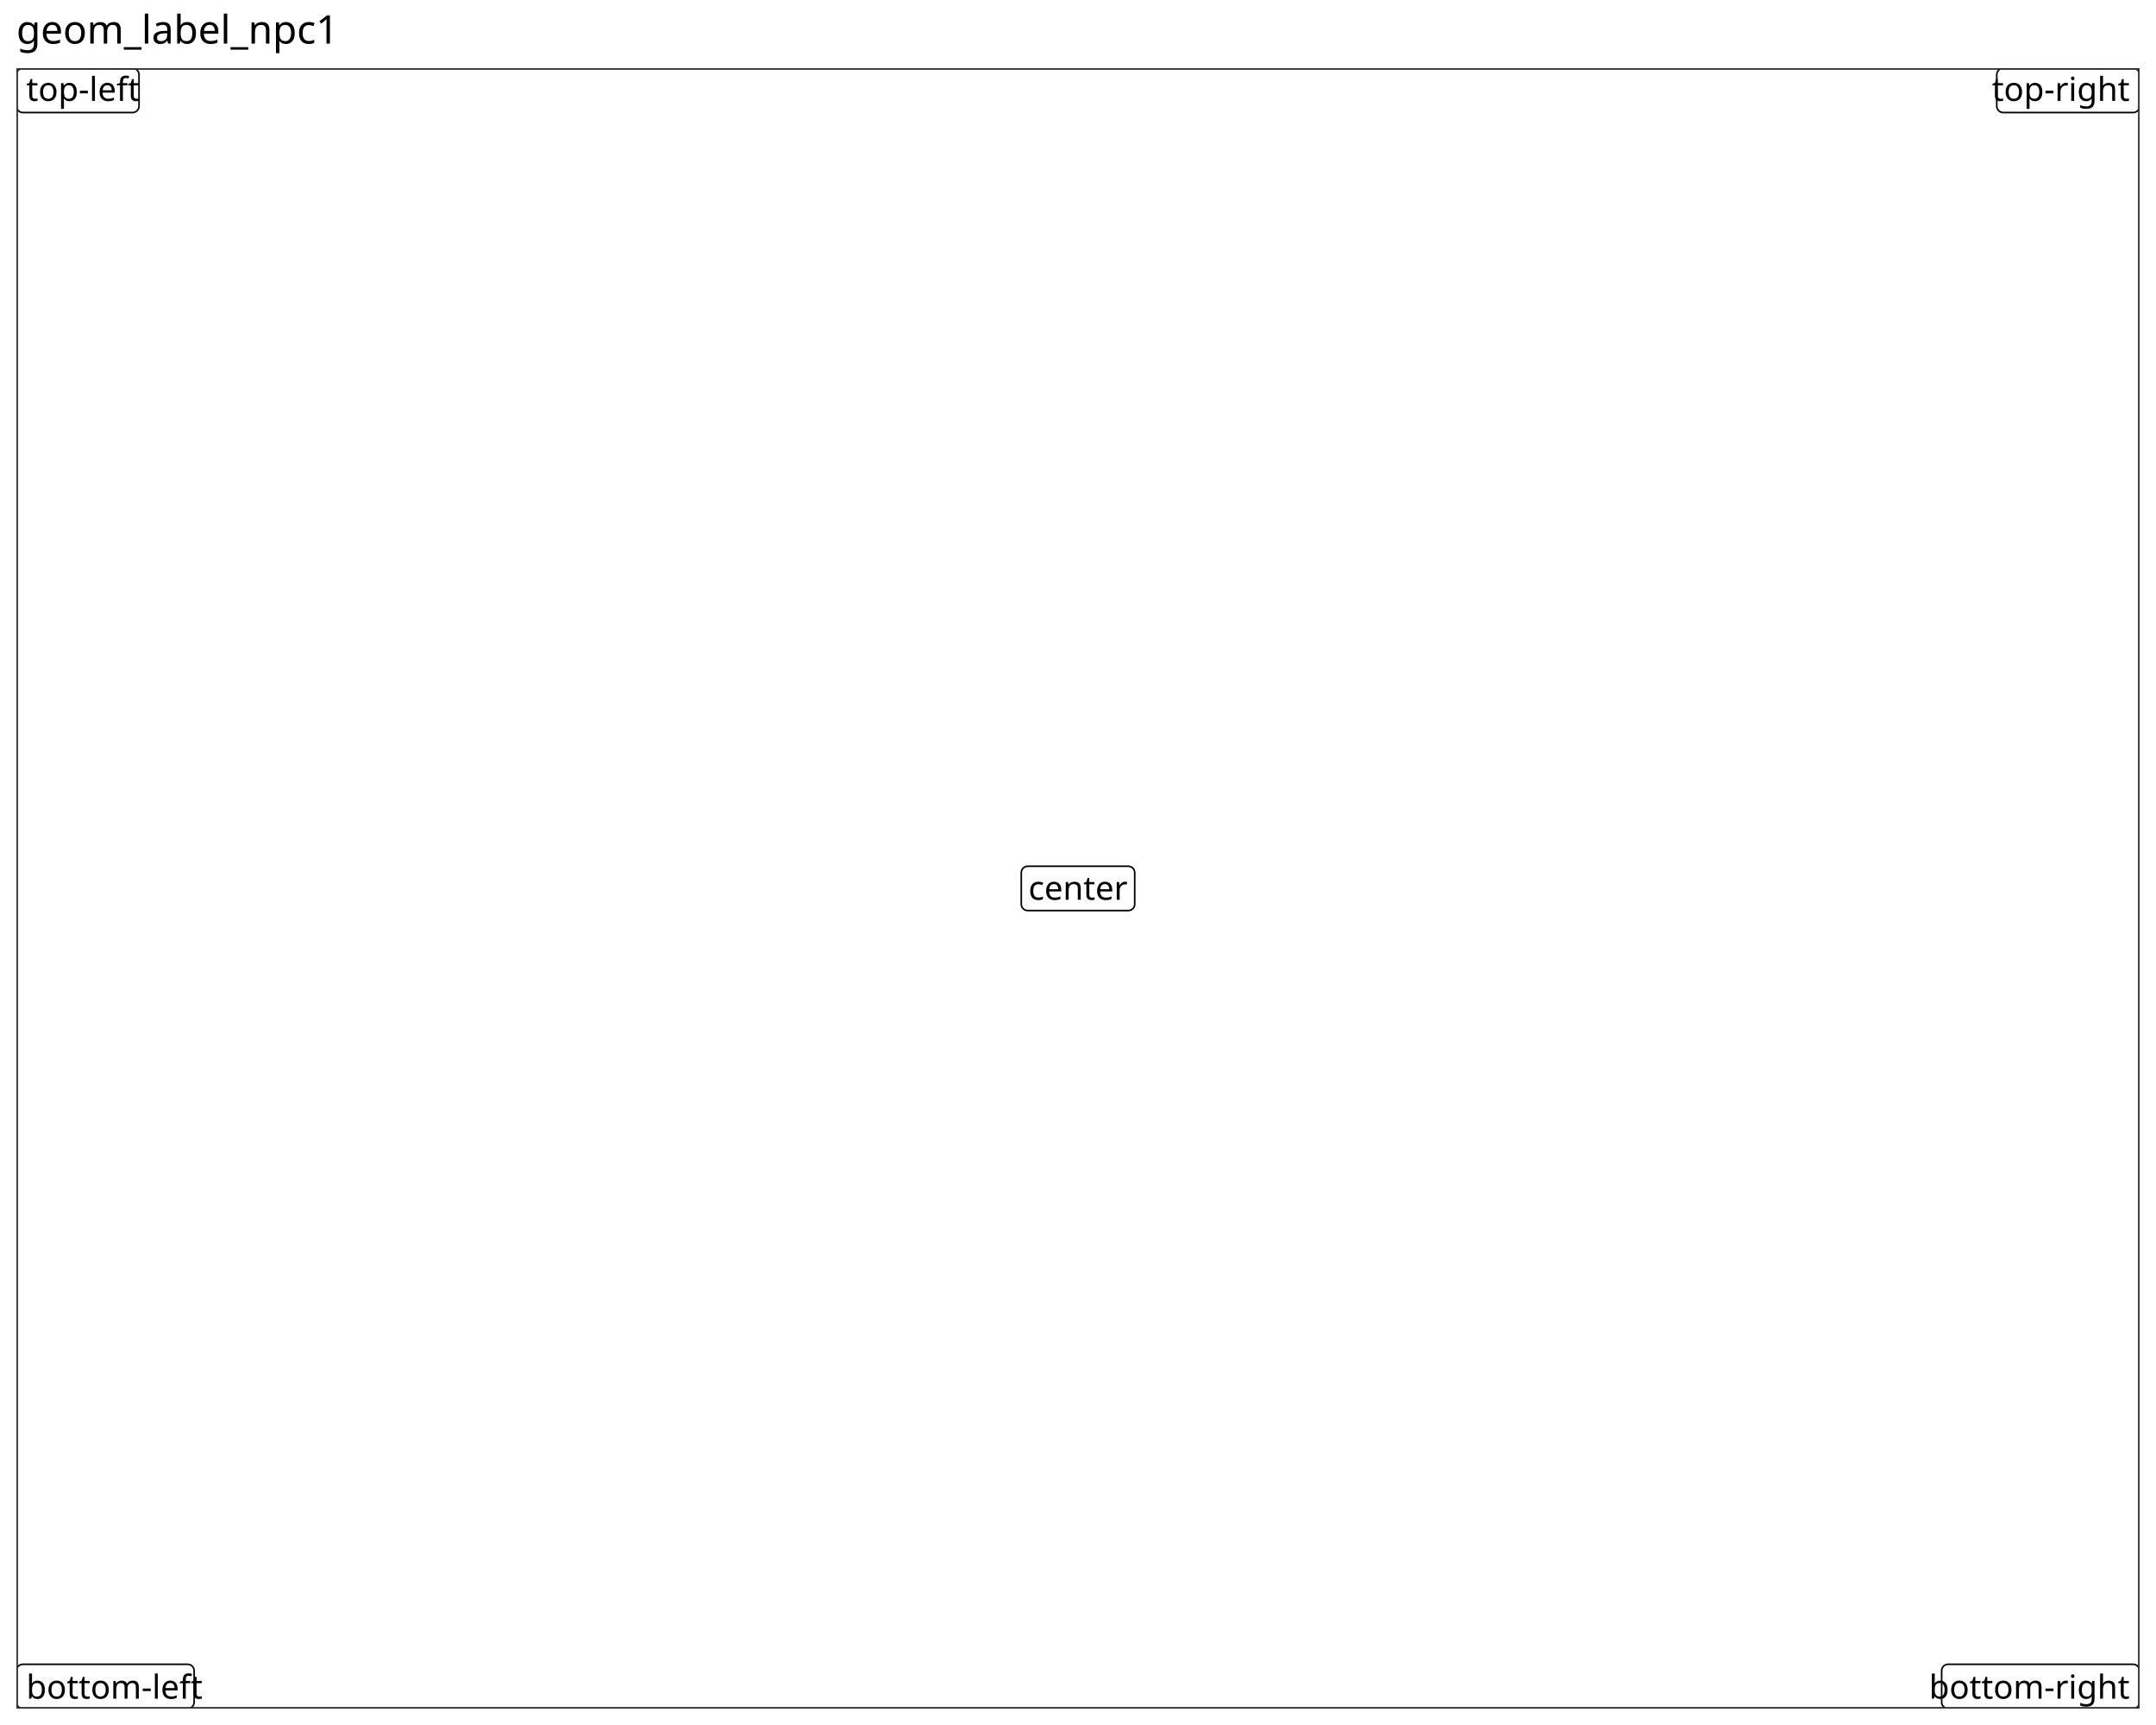
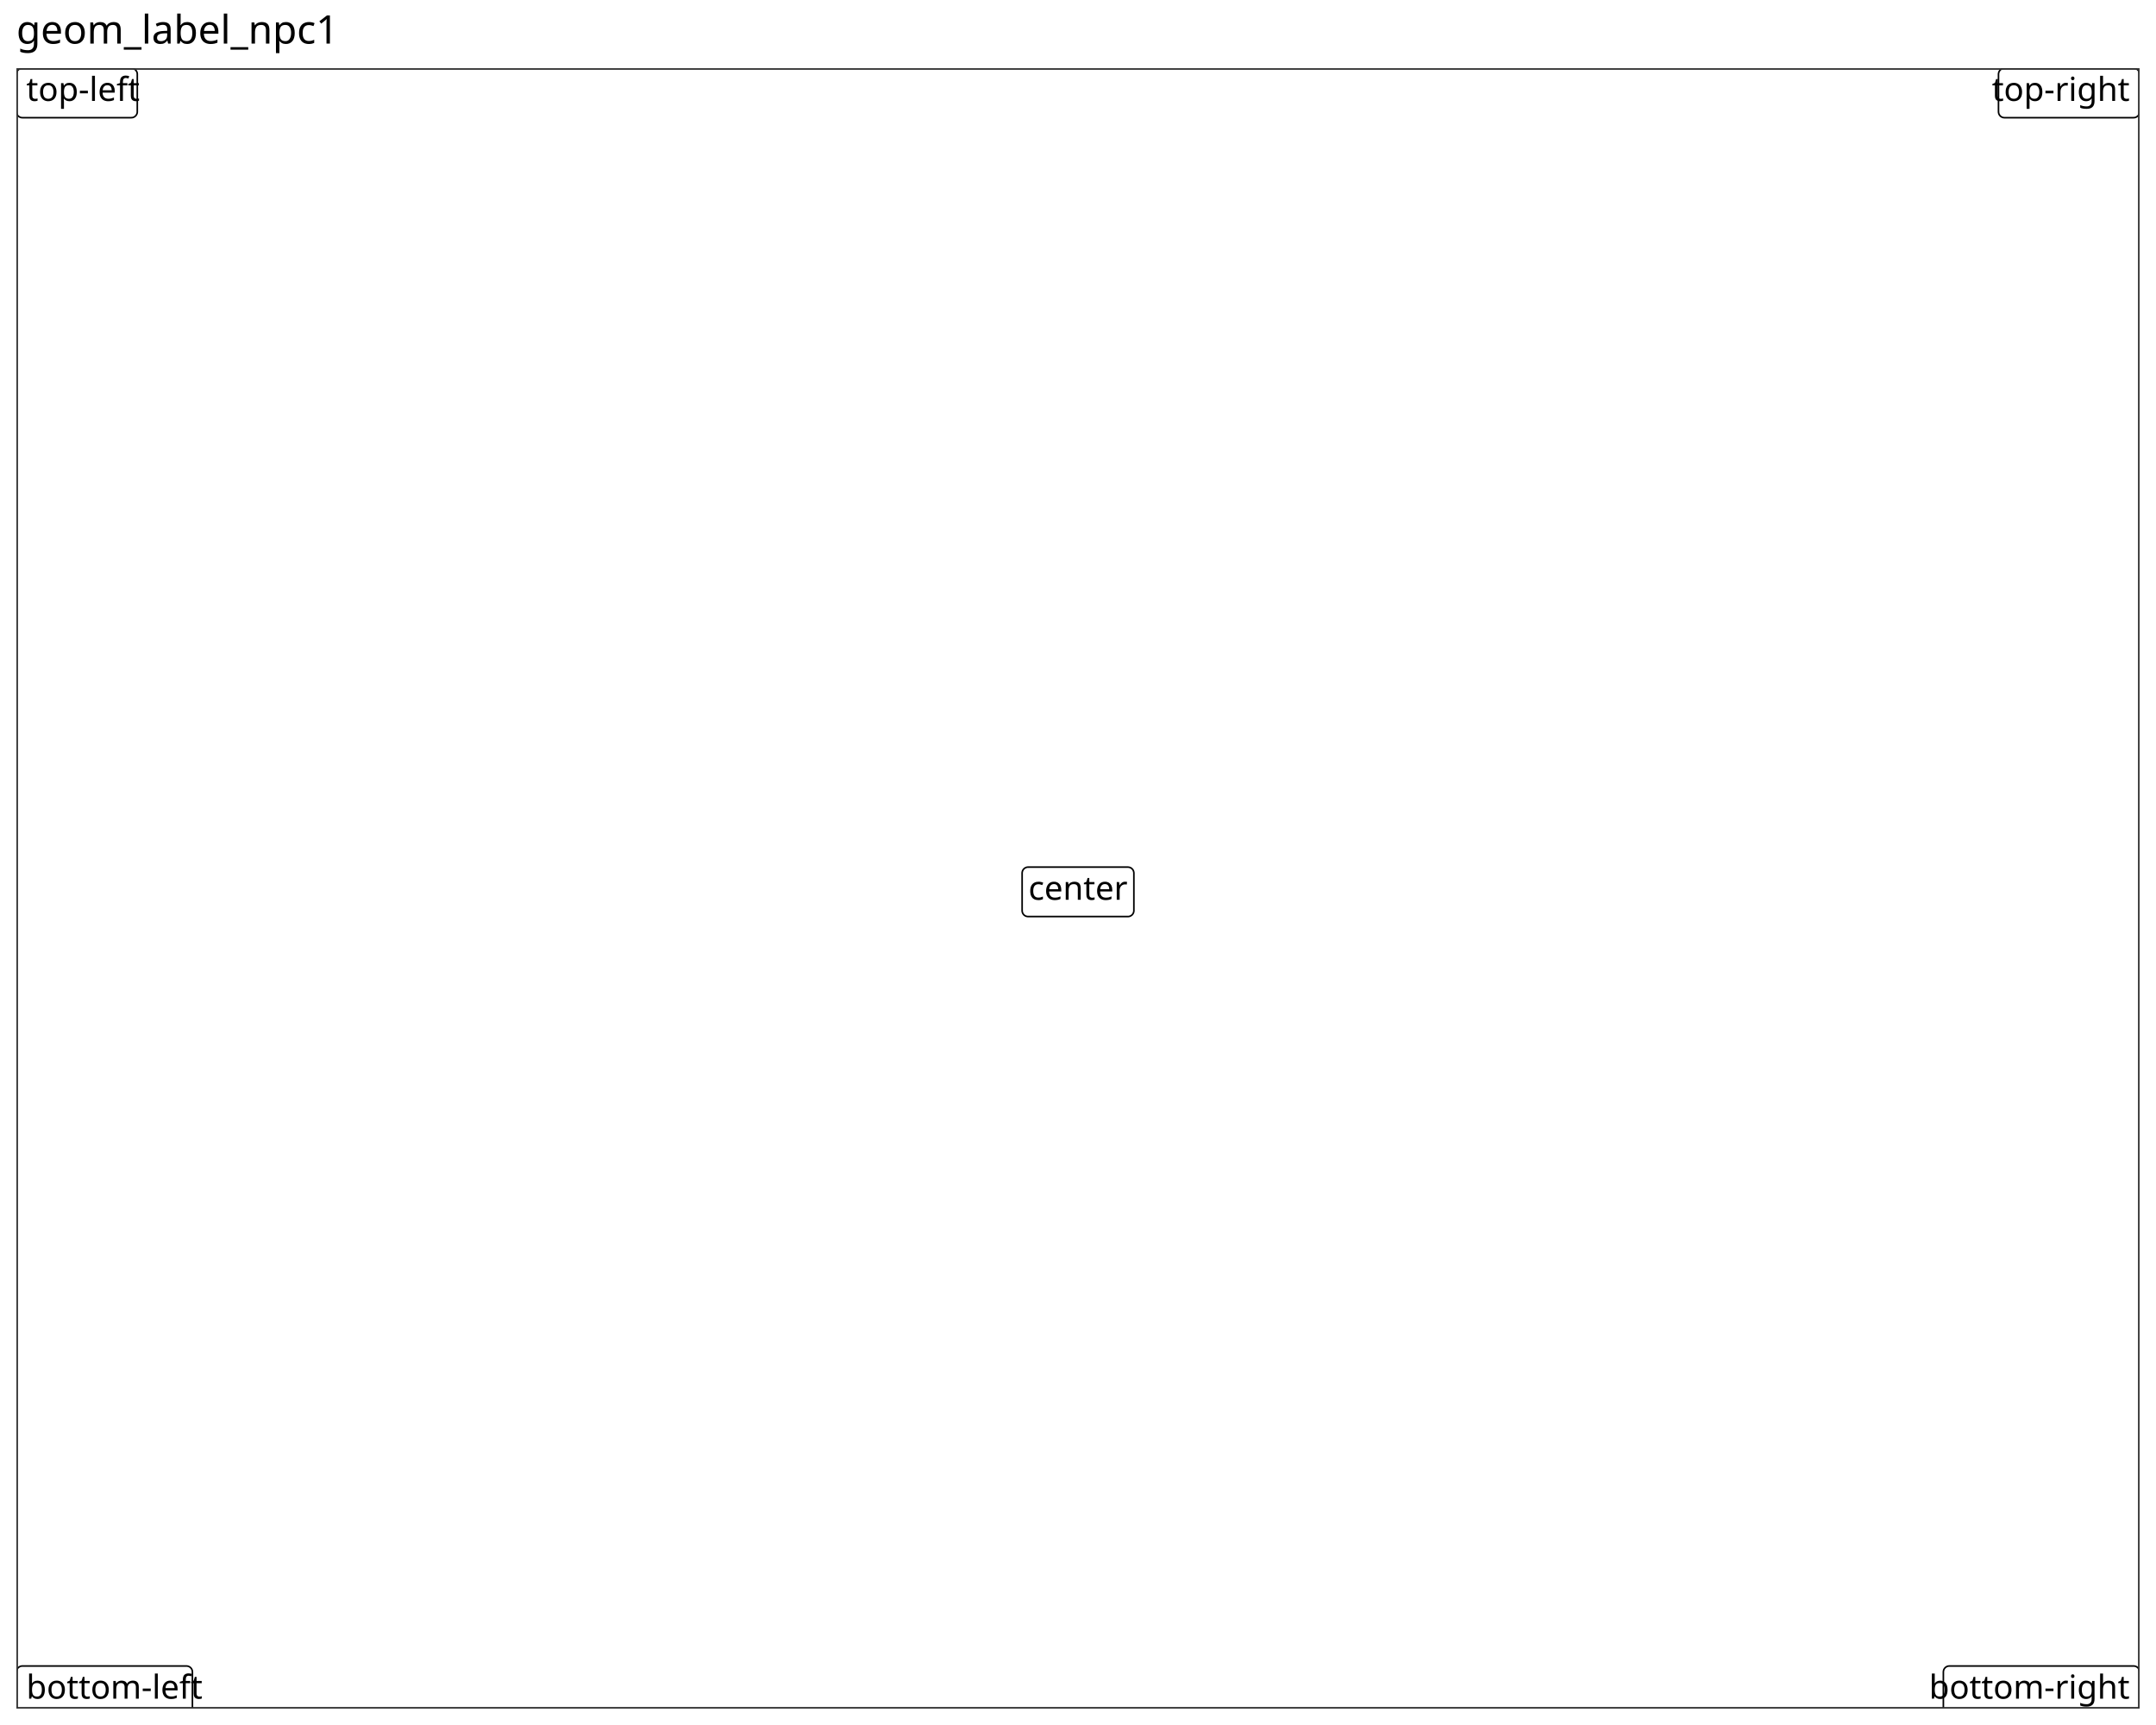
<svg xmlns="http://www.w3.org/2000/svg" class="svglite" data-engine-version="2.0" width="720.00pt" height="576.00pt" viewBox="0 0 720.00 576.00">
  <defs>
    <style type="text/css">
    .svglite line, .svglite polyline, .svglite polygon, .svglite path, .svglite rect, .svglite circle {
      fill: none;
      stroke: #000000;
      stroke-linecap: round;
      stroke-linejoin: round;
      stroke-miterlimit: 10.00;
    }
  </style>
  </defs>
  <rect width="100%" height="100%" style="stroke: none; fill: #FFFFFF;" />
  <defs>
    <clipPath id="cpMC4wMHw3MjAuMDB8MC4wMHw1NzYuMDA=">
      <rect x="0.00" y="0.00" width="720.00" height="576.00" />
    </clipPath>
  </defs>
  <g clip-path="url(#cpMC4wMHw3MjAuMDB8MC4wMHw1NzYuMDA=)">
    <rect x="0.00" y="0.00" width="720.00" height="576.00" style="stroke-width: 1.07; stroke: #FFFFFF; fill: #FFFFFF;" />
  </g>
  <defs>
    <clipPath id="cpNS40OHw3MTQuNTJ8MjIuNzh8NTcwLjUy">
      <rect x="5.48" y="22.78" width="709.04" height="547.74" />
    </clipPath>
  </defs>
  <g clip-path="url(#cpNS40OHw3MTQuNTJ8MjIuNzh8NTcwLjUy)">
    <rect x="5.48" y="22.78" width="709.04" height="547.74" style="stroke-width: 1.07; stroke: none; fill: #FFFFFF;" />
-     <polygon points="7.64,570.52 62.68,570.52 62.59,570.52 62.94,570.50 63.28,570.44 63.60,570.31 63.90,570.14 64.17,569.92 64.40,569.66 64.59,569.36 64.72,569.04 64.81,568.71 64.84,568.36 64.84,568.36 64.84,557.88 64.84,557.88 64.81,557.54 64.72,557.20 64.59,556.88 64.40,556.59 64.17,556.33 63.90,556.11 63.60,555.93 63.28,555.81 62.94,555.74 62.68,555.72 7.64,555.72 7.90,555.74 7.55,555.72 7.21,555.77 6.87,555.86 6.56,556.01 6.27,556.21 6.02,556.45 5.81,556.73 5.65,557.04 5.54,557.37 5.49,557.71 5.48,557.88 5.48,568.36 5.49,568.19 5.49,568.53 5.54,568.88 5.65,569.21 5.81,569.51 6.02,569.79 6.27,570.03 6.56,570.23 6.87,570.38 7.21,570.48 7.55,570.52 " style="stroke-width: 0.53; fill: #FFFFFF;" />
+     <polygon points="7.47,572.81 62.27,572.81 62.19,572.81 62.51,572.80 62.82,572.73 63.12,572.62 63.40,572.46 63.65,572.26 63.86,572.02 64.03,571.75 64.16,571.45 64.23,571.14 64.26,570.83 64.26,570.83 64.26,558.29 64.26,558.29 64.23,557.97 64.16,557.66 64.03,557.36 63.86,557.09 63.65,556.85 63.40,556.65 63.12,556.49 62.82,556.38 62.51,556.31 62.27,556.30 7.47,556.30 7.71,556.31 7.39,556.30 7.07,556.34 6.76,556.43 6.47,556.57 6.21,556.75 5.98,556.97 5.79,557.22 5.64,557.51 5.54,557.81 5.49,558.13 5.48,558.29 5.48,570.83 5.49,570.67 5.49,570.99 5.54,571.30 5.64,571.60 5.79,571.89 5.98,572.14 6.21,572.36 6.47,572.55 6.76,572.68 7.07,572.77 7.39,572.81 " style="stroke-width: 0.53; fill: #FFFFFF;" />
    <text x="8.79" y="567.21" style="font-size: 11.04px; font-family: sans;" textLength="52.16px" lengthAdjust="spacingAndGlyphs">bottom-left</text>
-     <polygon points="7.64,37.58 44.27,37.58 44.18,37.58 44.53,37.57 44.87,37.50 45.19,37.37 45.49,37.20 45.76,36.98 45.99,36.72 46.18,36.42 46.32,36.10 46.40,35.77 46.43,35.42 46.43,35.42 46.43,24.94 46.43,24.94 46.40,24.60 46.32,24.26 46.18,23.94 45.99,23.65 45.76,23.39 45.49,23.17 45.19,22.99 44.87,22.87 44.53,22.80 44.27,22.78 7.64,22.78 7.90,22.80 7.55,22.79 7.21,22.83 6.87,22.92 6.56,23.07 6.27,23.27 6.02,23.51 5.81,23.79 5.65,24.10 5.54,24.43 5.49,24.77 5.48,24.94 5.48,35.42 5.49,35.25 5.49,35.59 5.54,35.94 5.65,36.27 5.81,36.58 6.02,36.85 6.27,37.09 6.56,37.29 6.87,37.44 7.21,37.54 7.55,37.58 " style="stroke-width: 0.53; fill: #FFFFFF;" />
+     <polygon points="7.47,39.30 43.86,39.30 43.78,39.29 44.10,39.28 44.42,39.22 44.72,39.10 44.99,38.94 45.24,38.74 45.45,38.50 45.62,38.23 45.75,37.94 45.83,37.63 45.85,37.31 45.85,37.31 45.85,24.77 45.85,24.77 45.83,24.45 45.75,24.14 45.62,23.85 45.45,23.58 45.24,23.34 44.99,23.14 44.72,22.98 44.42,22.86 44.10,22.80 43.86,22.78 7.47,22.78 7.71,22.80 7.39,22.79 7.07,22.82 6.76,22.91 6.47,23.05 6.21,23.23 5.98,23.45 5.79,23.71 5.64,23.99 5.54,24.30 5.49,24.61 5.48,24.77 5.48,37.31 5.49,37.15 5.49,37.47 5.54,37.79 5.64,38.09 5.79,38.37 5.98,38.63 6.21,38.85 6.47,39.03 6.76,39.17 7.07,39.26 7.39,39.29 " style="stroke-width: 0.53; fill: #FFFFFF;" />
    <text x="8.79" y="33.69" style="font-size: 11.04px; font-family: sans;" textLength="33.75px" lengthAdjust="spacingAndGlyphs">top-left</text>
-     <polygon points="650.58,570.52 712.36,570.52 712.27,570.52 712.62,570.50 712.96,570.44 713.29,570.31 713.59,570.14 713.86,569.92 714.09,569.66 714.27,569.36 714.41,569.04 714.49,568.71 714.52,568.36 714.52,568.36 714.52,557.88 714.52,557.88 714.49,557.54 714.41,557.20 714.27,556.88 714.09,556.59 713.86,556.33 713.59,556.11 713.29,555.93 712.96,555.81 712.62,555.74 712.36,555.72 650.58,555.72 650.84,555.74 650.49,555.72 650.14,555.77 649.81,555.86 649.50,556.01 649.21,556.21 648.96,556.45 648.75,556.73 648.59,557.04 648.48,557.37 648.42,557.71 648.42,557.88 648.42,568.36 648.42,568.19 648.42,568.53 648.48,568.88 648.59,569.21 648.75,569.51 648.96,569.79 649.21,570.03 649.50,570.23 649.81,570.38 650.14,570.48 650.49,570.52 " style="stroke-width: 0.53; fill: #FFFFFF;" />
+     <polygon points="650.98,572.81 712.53,572.81 712.45,572.81 712.77,572.80 713.09,572.73 713.39,572.62 713.66,572.46 713.91,572.26 714.12,572.02 714.29,571.75 714.42,571.45 714.49,571.14 714.52,570.83 714.52,570.83 714.52,558.29 714.52,558.29 714.49,557.97 714.42,557.66 714.29,557.36 714.12,557.09 713.91,556.85 713.66,556.65 713.39,556.49 713.09,556.38 712.77,556.31 712.53,556.30 650.98,556.30 651.22,556.31 650.90,556.30 650.58,556.34 650.27,556.43 649.98,556.57 649.72,556.75 649.49,556.97 649.30,557.22 649.15,557.51 649.05,557.81 649.00,558.13 648.99,558.29 648.99,570.83 649.00,570.67 649.00,570.99 649.05,571.30 649.15,571.60 649.30,571.89 649.49,572.14 649.72,572.36 649.98,572.55 650.27,572.68 650.58,572.77 650.90,572.81 " style="stroke-width: 0.53; fill: #FFFFFF;" />
    <text x="711.21" y="567.21" text-anchor="end" style="font-size: 11.04px; font-family: sans;" textLength="58.91px" lengthAdjust="spacingAndGlyphs">bottom-right</text>
-     <polygon points="668.98,37.58 712.36,37.58 712.27,37.58 712.62,37.57 712.96,37.50 713.29,37.37 713.59,37.20 713.86,36.98 714.09,36.72 714.27,36.42 714.41,36.10 714.49,35.77 714.52,35.42 714.52,35.42 714.52,24.94 714.52,24.94 714.49,24.60 714.41,24.26 714.27,23.94 714.09,23.65 713.86,23.39 713.59,23.17 713.29,22.99 712.96,22.87 712.62,22.80 712.36,22.78 668.98,22.78 669.24,22.80 668.90,22.79 668.55,22.83 668.22,22.92 667.90,23.07 667.62,23.27 667.37,23.51 667.16,23.79 667.00,24.10 666.89,24.43 666.83,24.77 666.82,24.94 666.82,35.42 666.83,35.25 666.83,35.59 666.89,35.94 667.00,36.27 667.16,36.58 667.37,36.85 667.62,37.09 667.90,37.29 668.22,37.44 668.55,37.54 668.90,37.58 " style="stroke-width: 0.53; fill: #FFFFFF;" />
+     <polygon points="669.39,39.30 712.53,39.30 712.45,39.29 712.77,39.28 713.09,39.22 713.39,39.10 713.66,38.94 713.91,38.74 714.12,38.50 714.29,38.23 714.42,37.94 714.49,37.63 714.52,37.31 714.52,37.31 714.52,24.77 714.52,24.77 714.49,24.45 714.42,24.14 714.29,23.85 714.12,23.58 713.91,23.34 713.66,23.14 713.39,22.98 713.09,22.86 712.77,22.80 712.53,22.78 669.39,22.78 669.63,22.80 669.31,22.79 668.99,22.82 668.68,22.91 668.39,23.05 668.13,23.23 667.90,23.45 667.71,23.71 667.56,23.99 667.46,24.30 667.41,24.61 667.40,24.77 667.40,37.31 667.41,37.15 667.41,37.47 667.46,37.79 667.56,38.09 667.71,38.37 667.90,38.63 668.13,38.85 668.39,39.03 668.68,39.17 668.99,39.26 669.31,39.29 " style="stroke-width: 0.53; fill: #FFFFFF;" />
    <text x="711.21" y="33.69" text-anchor="end" style="font-size: 11.04px; font-family: sans;" textLength="40.50px" lengthAdjust="spacingAndGlyphs">top-right</text>
-     <polygon points="343.22,304.05 376.78,304.05 376.70,304.05 377.04,304.04 377.38,303.97 377.71,303.84 378.01,303.67 378.28,303.45 378.51,303.19 378.70,302.89 378.83,302.57 378.92,302.24 378.94,301.89 378.94,301.89 378.94,291.41 378.94,291.41 378.92,291.07 378.83,290.73 378.70,290.41 378.51,290.12 378.28,289.86 378.01,289.64 377.71,289.46 377.38,289.34 377.04,289.27 376.78,289.25 343.22,289.25 343.48,289.27 343.13,289.26 342.78,289.30 342.45,289.39 342.14,289.54 341.85,289.74 341.60,289.98 341.39,290.26 341.23,290.57 341.12,290.90 341.06,291.24 341.06,291.41 341.06,301.89 341.06,301.72 341.06,302.06 341.12,302.41 341.23,302.74 341.39,303.05 341.60,303.32 341.85,303.56 342.14,303.76 342.45,303.91 342.78,304.01 343.13,304.05 " style="stroke-width: 0.53; fill: #FFFFFF;" />
+     <polygon points="343.33,306.05 376.67,306.05 376.59,306.05 376.91,306.04 377.22,305.98 377.52,305.86 377.80,305.70 378.05,305.50 378.26,305.26 378.43,304.99 378.55,304.70 378.63,304.39 378.66,304.07 378.66,304.07 378.66,291.53 378.66,291.53 378.63,291.21 378.55,290.90 378.43,290.61 378.26,290.33 378.05,290.10 377.80,289.89 377.52,289.73 377.22,289.62 376.91,289.56 376.67,289.54 343.33,289.54 343.57,289.56 343.25,289.54 342.93,289.58 342.63,289.67 342.34,289.81 342.07,289.99 341.84,290.21 341.65,290.47 341.50,290.75 341.40,291.05 341.35,291.37 341.34,291.53 341.34,304.07 341.35,303.91 341.35,304.23 341.40,304.54 341.50,304.85 341.65,305.13 341.84,305.39 342.07,305.61 342.34,305.79 342.63,305.93 342.93,306.01 343.25,306.05 " style="stroke-width: 0.53; fill: #FFFFFF;" />
    <text x="360.00" y="300.45" text-anchor="middle" style="font-size: 11.04px; font-family: sans;" textLength="30.69px" lengthAdjust="spacingAndGlyphs">center</text>
    <rect x="5.48" y="22.78" width="709.04" height="547.74" style="stroke-width: 1.07; stroke: #333333;" />
  </g>
  <g clip-path="url(#cpMC4wMHw3MjAuMDB8MC4wMHw1NzYuMDA=)">
    <text x="5.48" y="14.56" style="font-size: 13.20px; font-family: sans;" textLength="104.23px" lengthAdjust="spacingAndGlyphs">geom_label_npc1</text>
  </g>
</svg>
